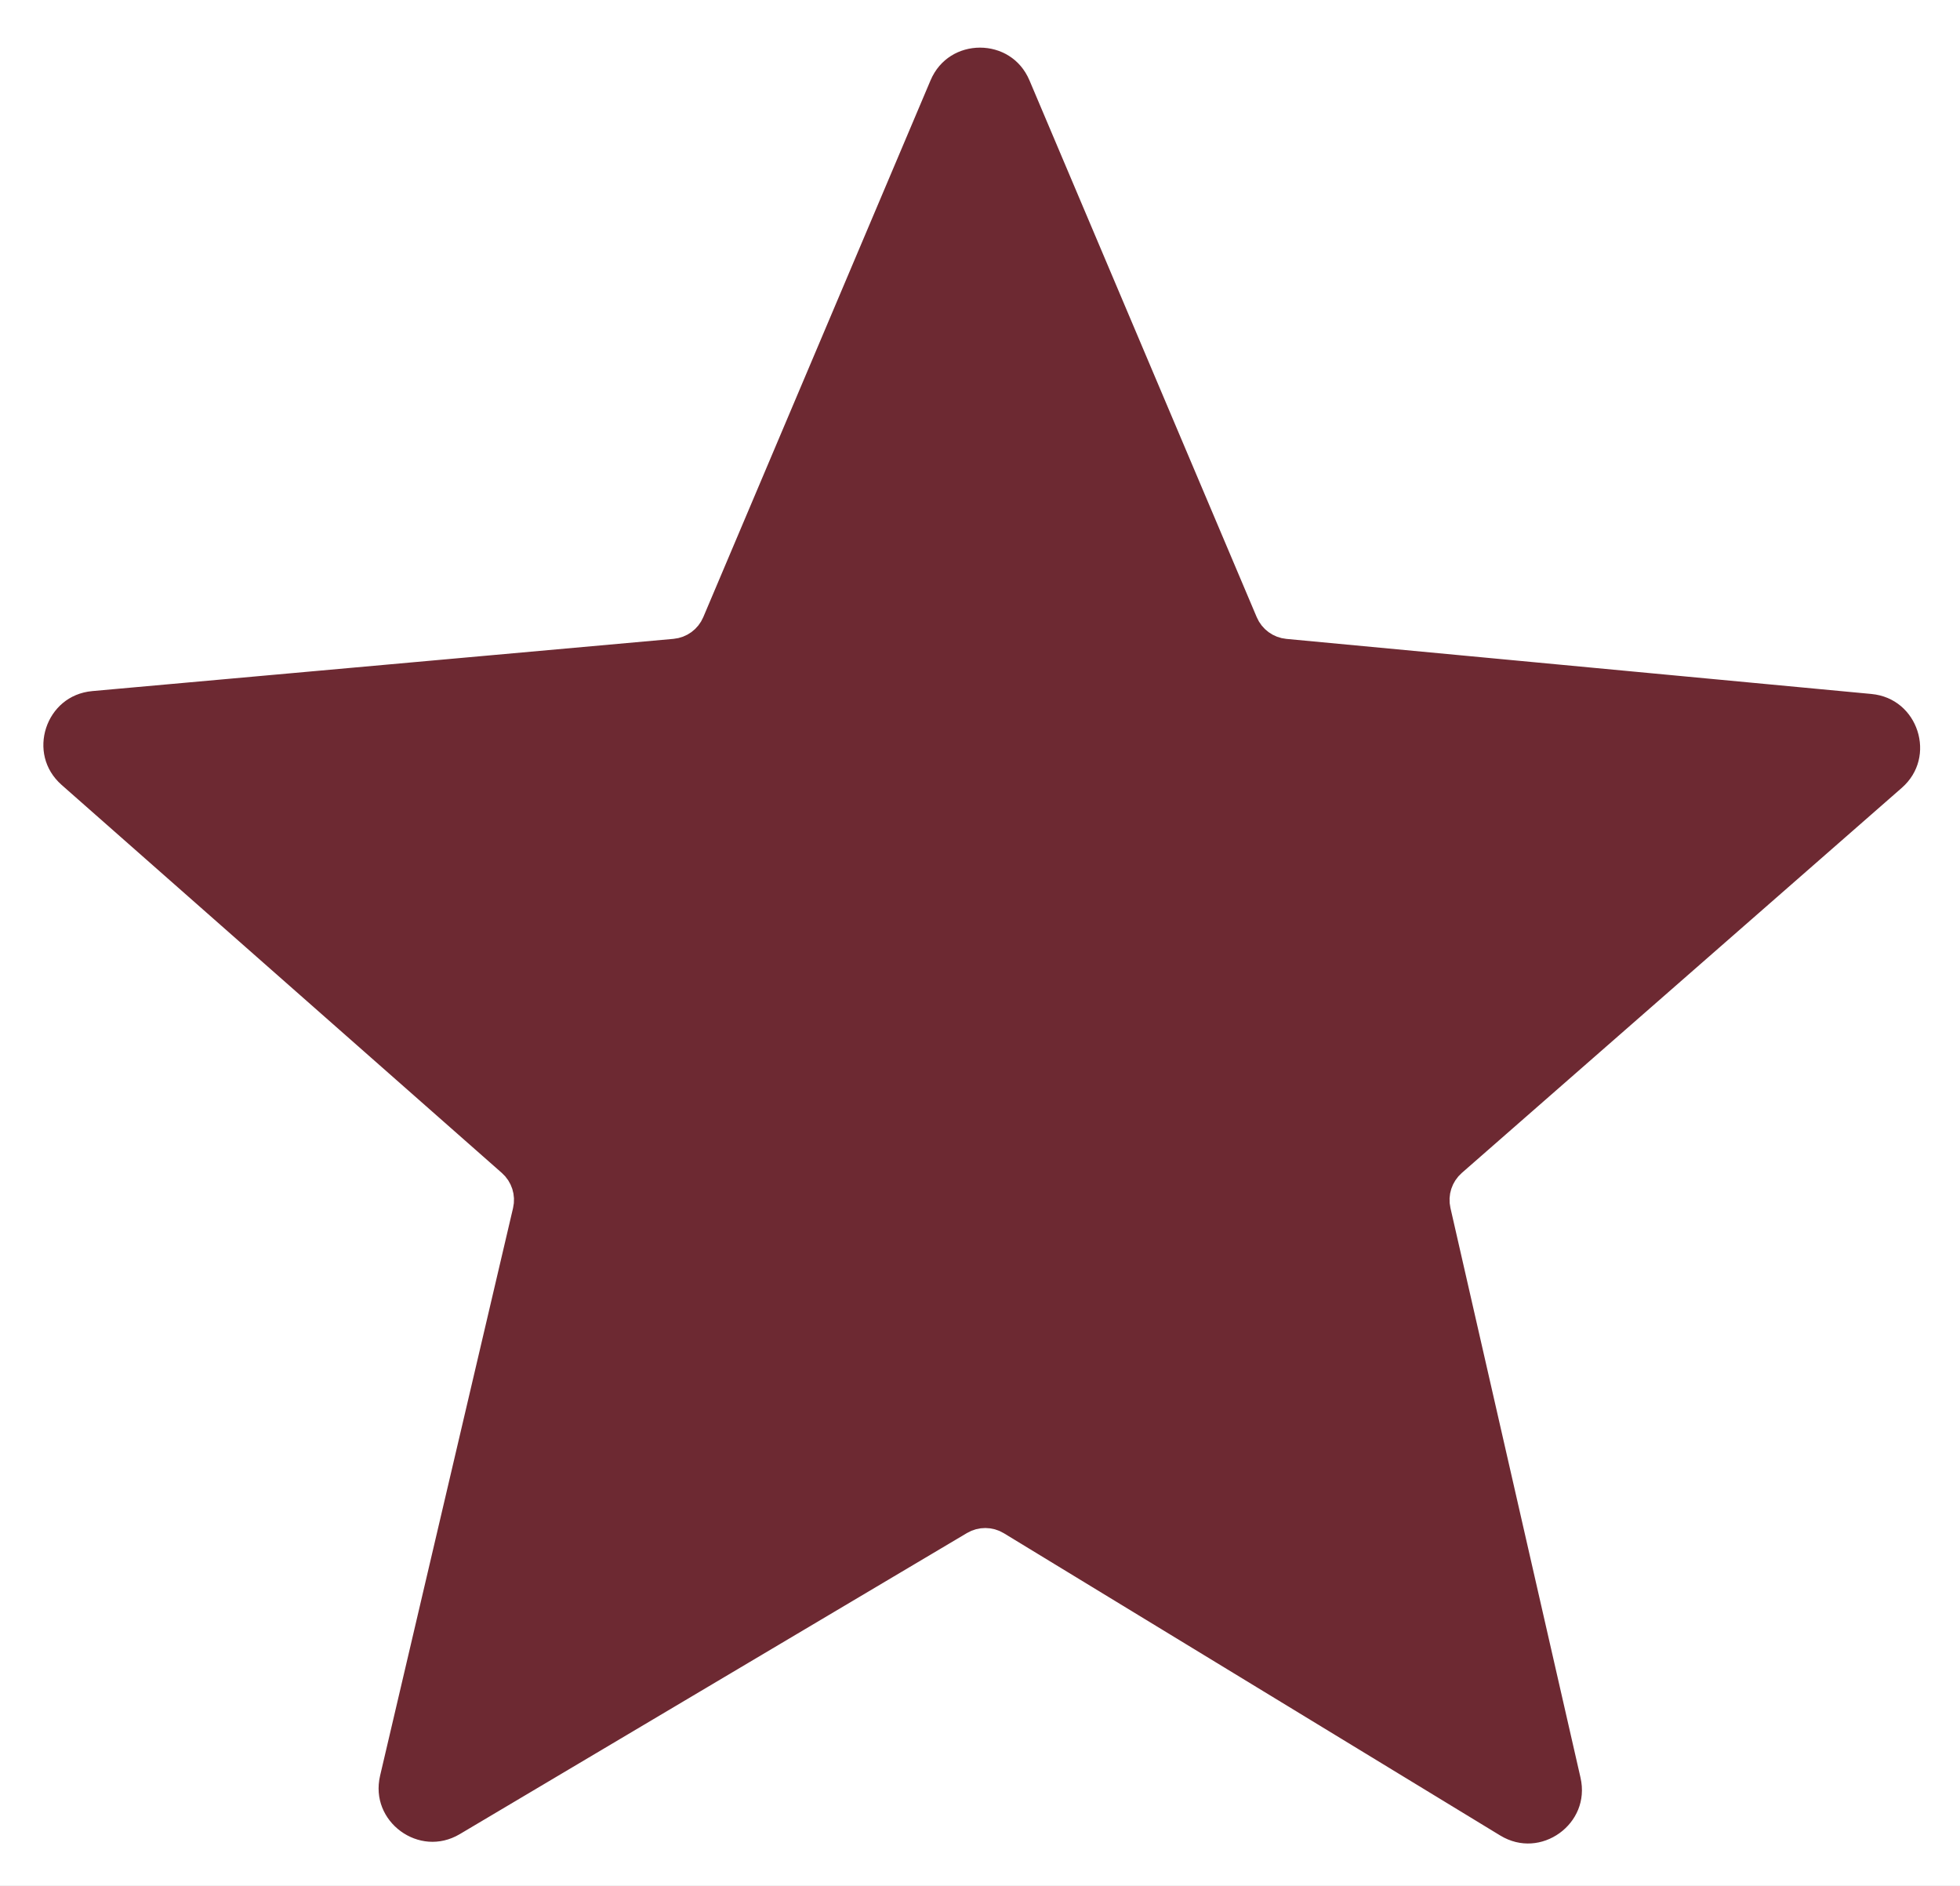
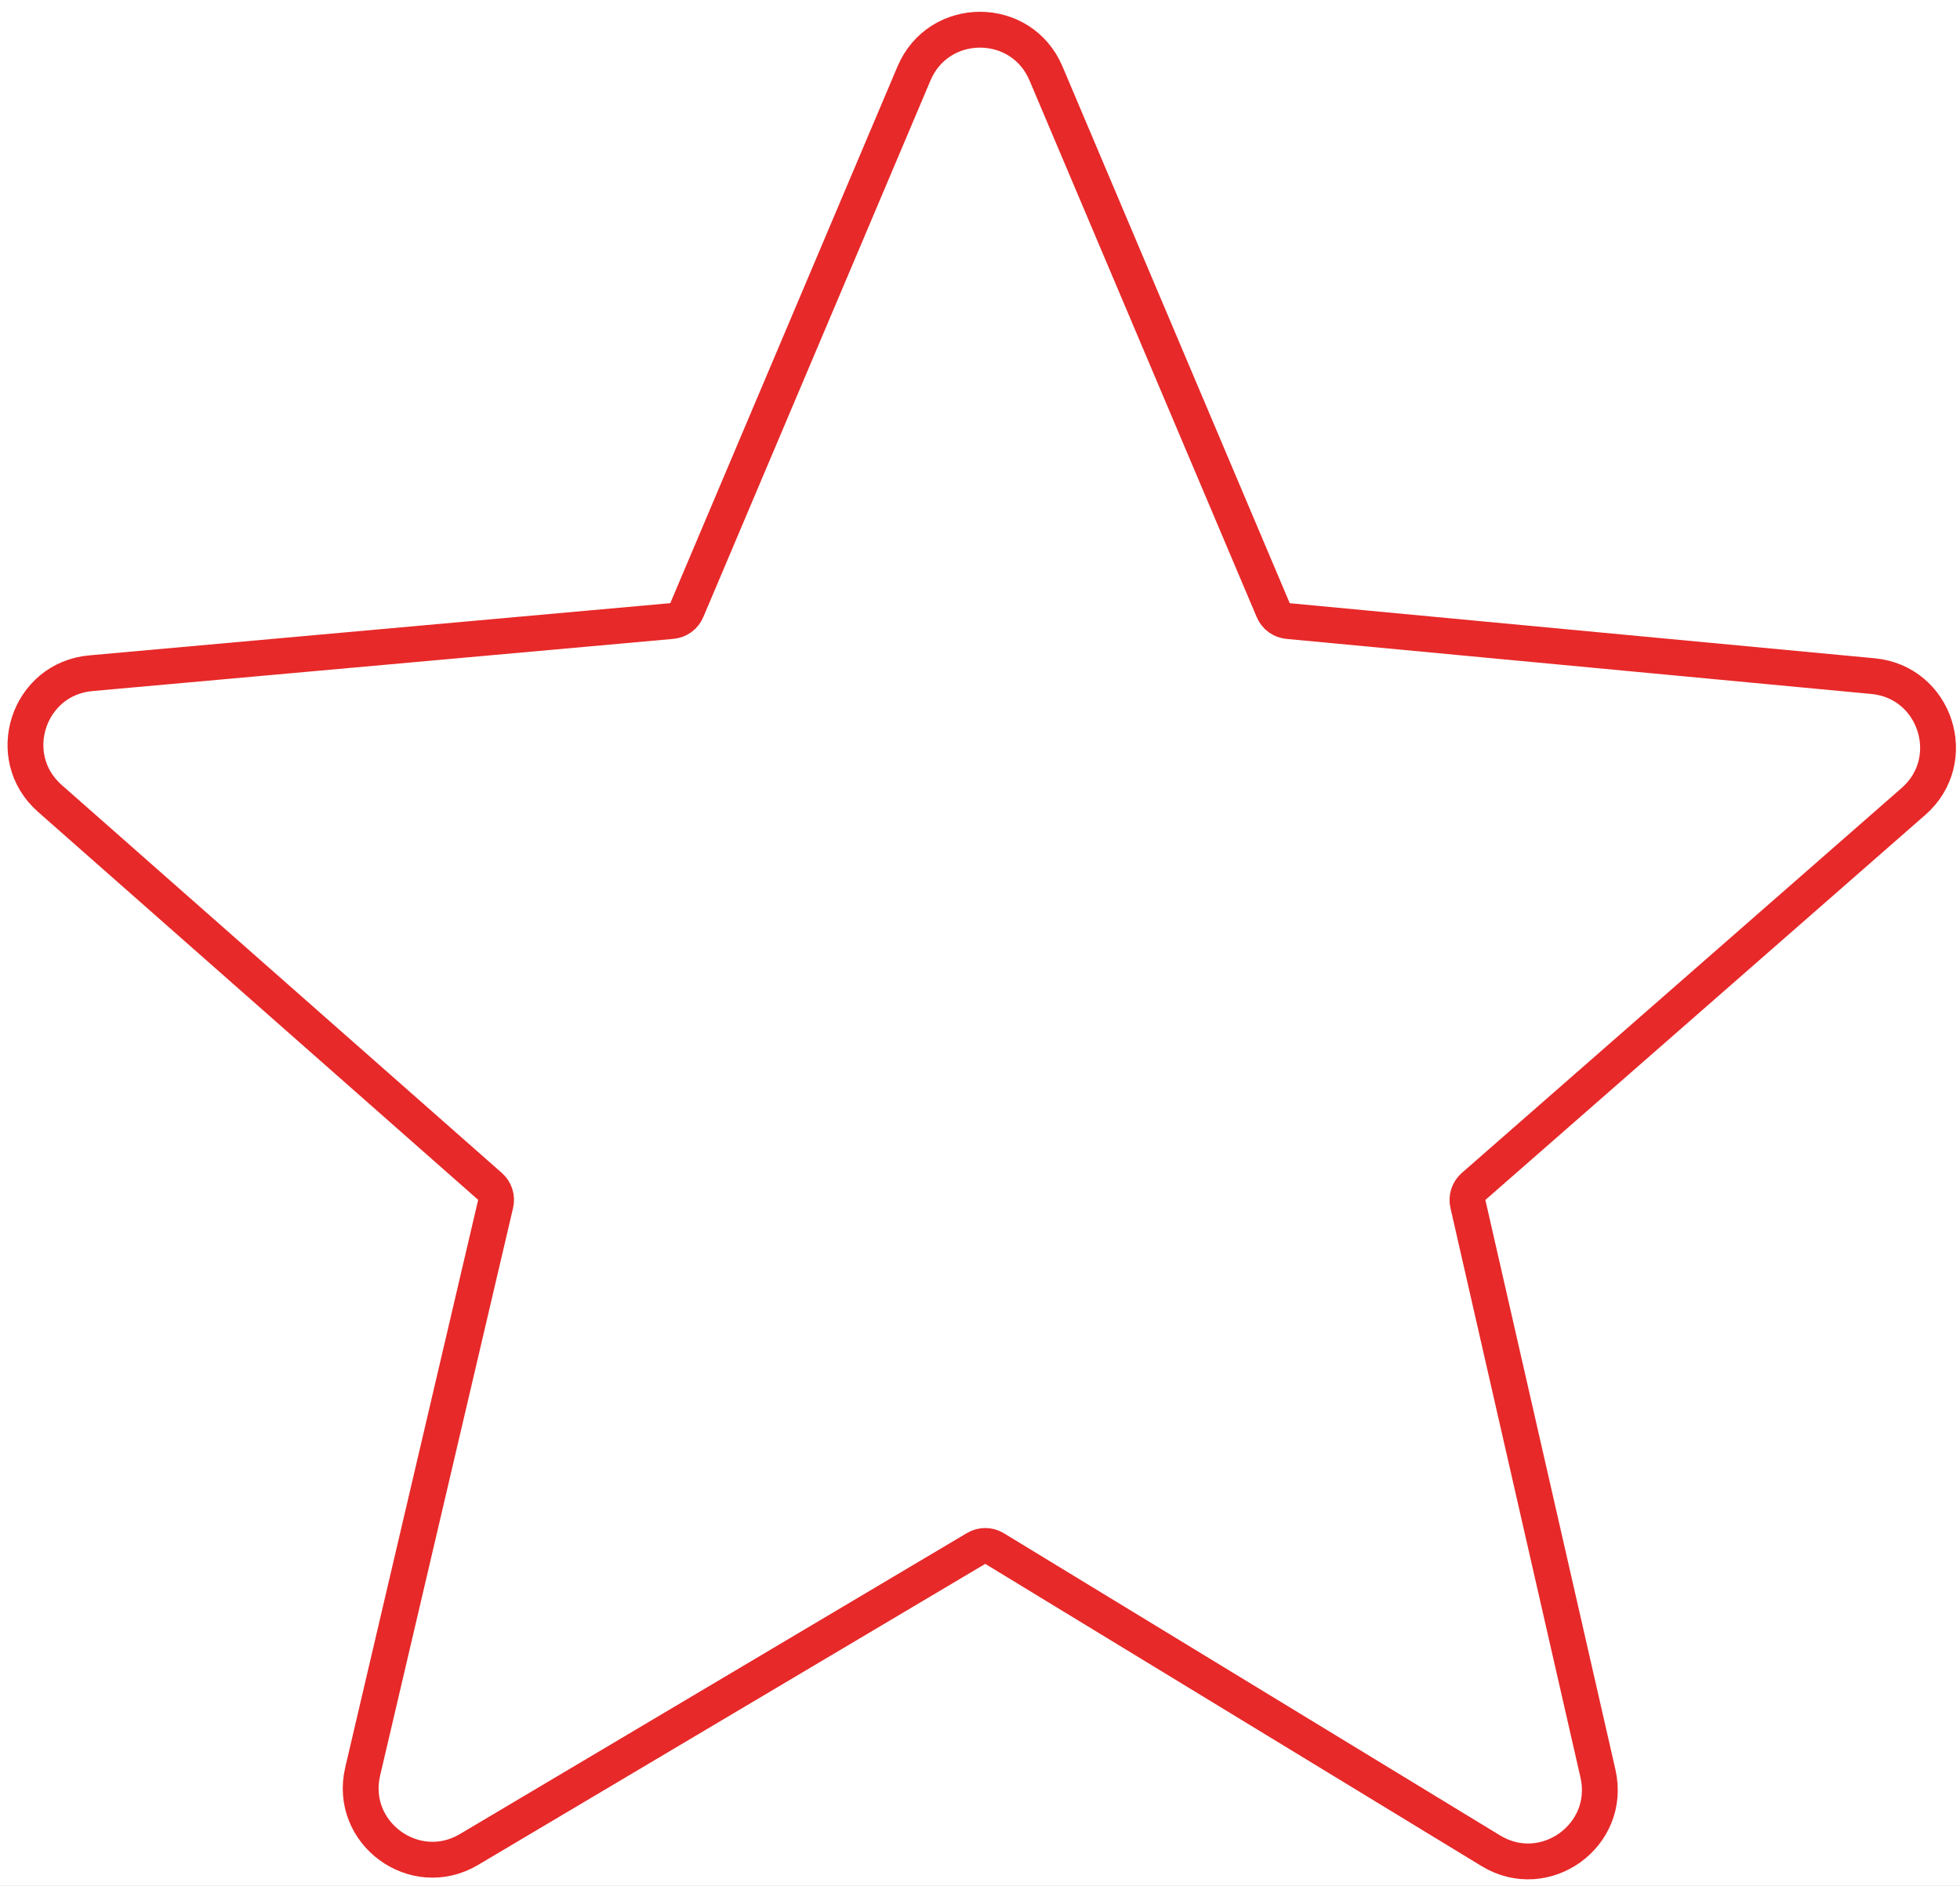
<svg xmlns="http://www.w3.org/2000/svg" width="547" height="526" viewBox="0 0 547 526" fill="none">
  <g clip-path="url(#clip0_1_32)">
    <rect width="547" height="526" fill="white" />
-     <path d="M355.336 170.251L291.917 20.49C285.028 4.222 261.972 4.222 255.083 20.49L191.67 170.238C190.95 171.938 189.352 173.103 187.513 173.268L25.341 187.837C7.848 189.408 0.73 211.15 13.907 222.762L136.755 331.022C138.137 332.24 138.738 334.12 138.317 335.913L101.216 494.264C97.194 511.428 115.736 525.023 130.896 516.025L272.415 432.034C274.006 431.09 275.987 431.101 277.567 432.063L416.061 516.38C431.165 525.576 449.897 512.084 445.96 494.845L409.665 335.91C409.255 334.118 409.863 332.245 411.247 331.034L534.019 223.608C547.232 212.047 540.202 190.29 522.723 188.645L359.472 173.28C357.641 173.107 356.053 171.944 355.336 170.251Z" fill="#6D2932" stroke="white" stroke-width="10" />
+     <path d="M355.336 170.251L291.917 20.49C285.028 4.222 261.972 4.222 255.083 20.49L191.67 170.238C190.95 171.938 189.352 173.103 187.513 173.268L25.341 187.837C7.848 189.408 0.73 211.15 13.907 222.762L136.755 331.022C138.137 332.24 138.738 334.12 138.317 335.913L101.216 494.264C97.194 511.428 115.736 525.023 130.896 516.025L272.415 432.034C274.006 431.09 275.987 431.101 277.567 432.063L416.061 516.38C431.165 525.576 449.897 512.084 445.96 494.845L409.665 335.91C409.255 334.118 409.863 332.245 411.247 331.034L534.019 223.608C547.232 212.047 540.202 190.29 522.723 188.645L359.472 173.28C357.641 173.107 356.053 171.944 355.336 170.251Z" fill="white" stroke="#e72929" stroke-width="10" />
  </g>
  <defs>
    <clipPath id="clip0_1_32">
      <rect width="547" height="526" fill="white" />
    </clipPath>
  </defs>
</svg>
